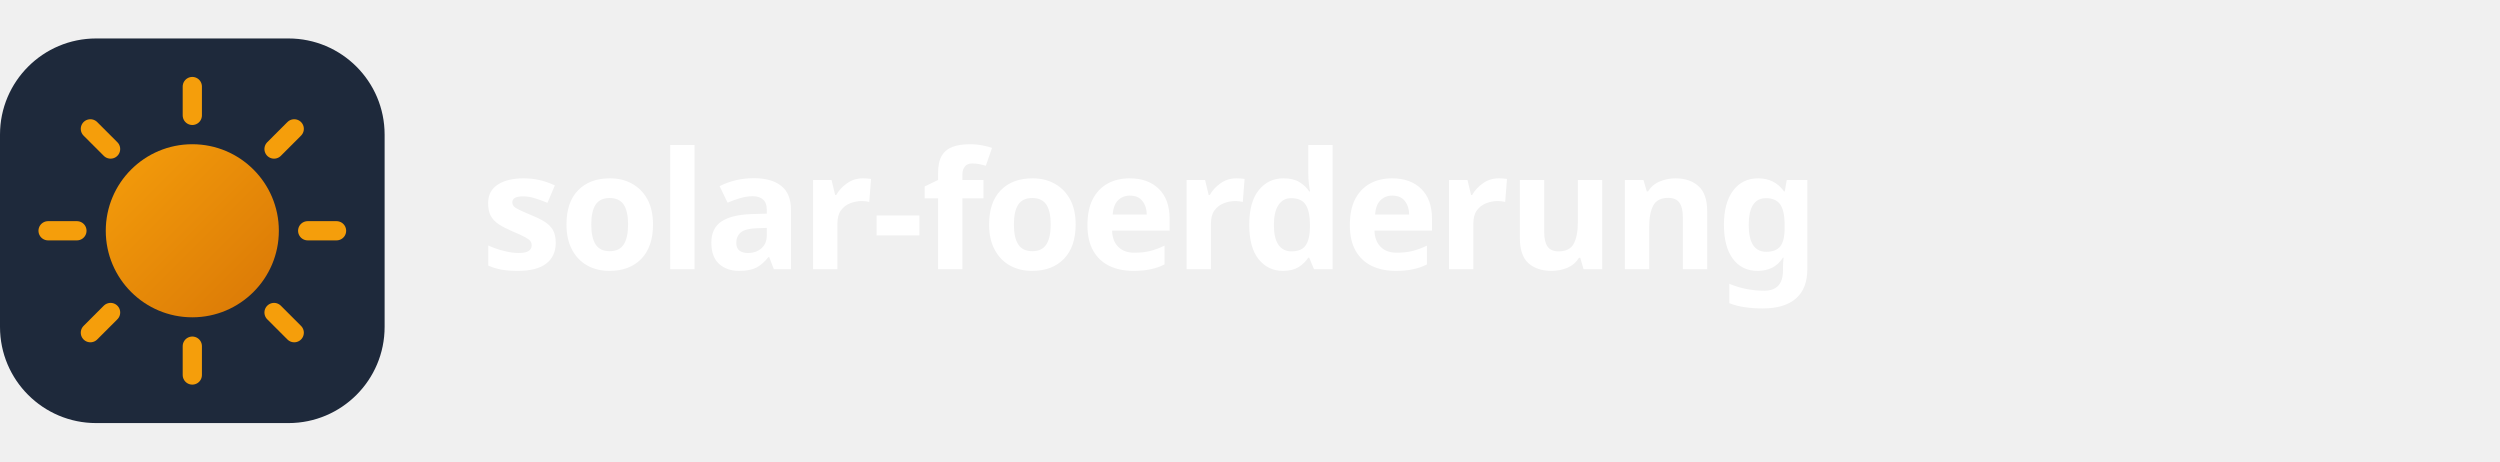
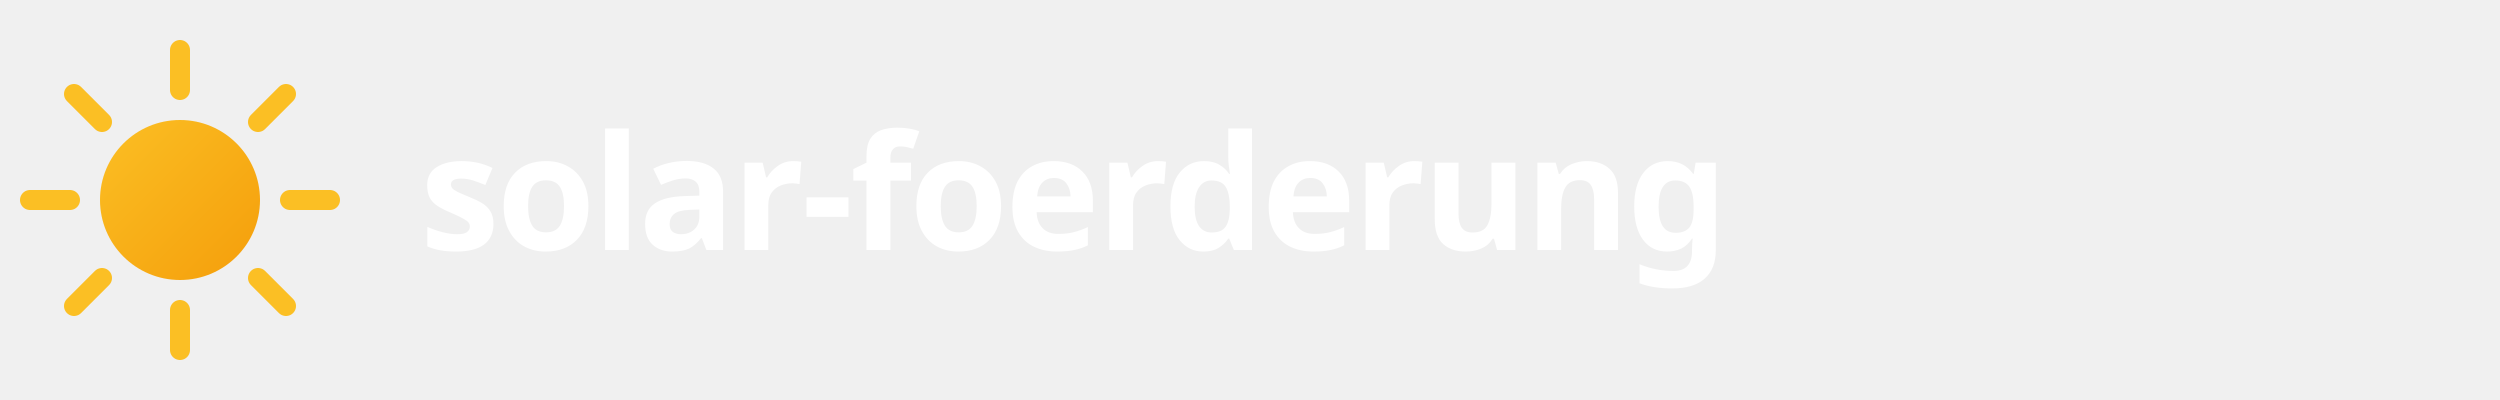
- <svg xmlns="http://www.w3.org/2000/svg" viewBox="0 0 260 48" width="260" height="48">
+ <svg xmlns="http://www.w3.org/2000/svg" viewBox="0 0 250 40" width="250" height="40">
  <defs>
    <linearGradient id="sun-grad" x1="0%" y1="0%" x2="100%" y2="100%">
-       <stop offset="0%" stop-color="#F59E0B" />
-       <stop offset="100%" stop-color="#D97706" />
+       <stop offset="0%" stop-color="#FBBF24" />
+       <stop offset="100%" stop-color="#F59E0B" />
    </linearGradient>
  </defs>
-   <rect x="0" y="4" width="40" height="40" rx="10" fill="#1E293B" />
-   <circle cx="20" cy="24" r="9" fill="url(#sun-grad)" />
-   <g stroke="#F59E0B" stroke-width="2" stroke-linecap="round">
-     <line x1="20" y1="9" x2="20" y2="12" />
-     <line x1="20" y1="36" x2="20" y2="39" />
-     <line x1="5" y1="24" x2="8" y2="24" />
-     <line x1="32" y1="24" x2="35" y2="24" />
-     <line x1="9.4" y1="13.4" x2="11.5" y2="15.5" />
-     <line x1="28.5" y1="32.5" x2="30.6" y2="34.6" />
-     <line x1="9.4" y1="34.6" x2="11.5" y2="32.5" />
-     <line x1="28.5" y1="15.5" x2="30.6" y2="13.4" />
+   <circle cx="18" cy="20" r="8" fill="url(#sun-grad)" />
+   <g stroke="#FBBF24" stroke-width="2" stroke-linecap="round">
+     <line x1="18" y1="5" x2="18" y2="9" />
+     <line x1="18" y1="31" x2="18" y2="35" />
+     <line x1="3" y1="20" x2="7" y2="20" />
+     <line x1="29" y1="20" x2="33" y2="20" />
+     <line x1="7.4" y1="9.4" x2="10.2" y2="12.2" />
+     <line x1="25.8" y1="27.8" x2="28.6" y2="30.6" />
+     <line x1="7.4" y1="30.6" x2="10.2" y2="27.8" />
+     <line x1="25.8" y1="12.2" x2="28.6" y2="9.4" />
  </g>
-   <text x="50" y="28" font-family="'IBM Plex Sans',system-ui,sans-serif" font-size="17" font-weight="700" fill="#ffffff" letter-spacing="-0.3">solar-foerderung</text>
+   <text x="42" y="25" font-family="'IBM Plex Sans',system-ui,sans-serif" font-size="16" font-weight="700" fill="#ffffff" letter-spacing="-0.3">solar-foerderung</text>
</svg>
